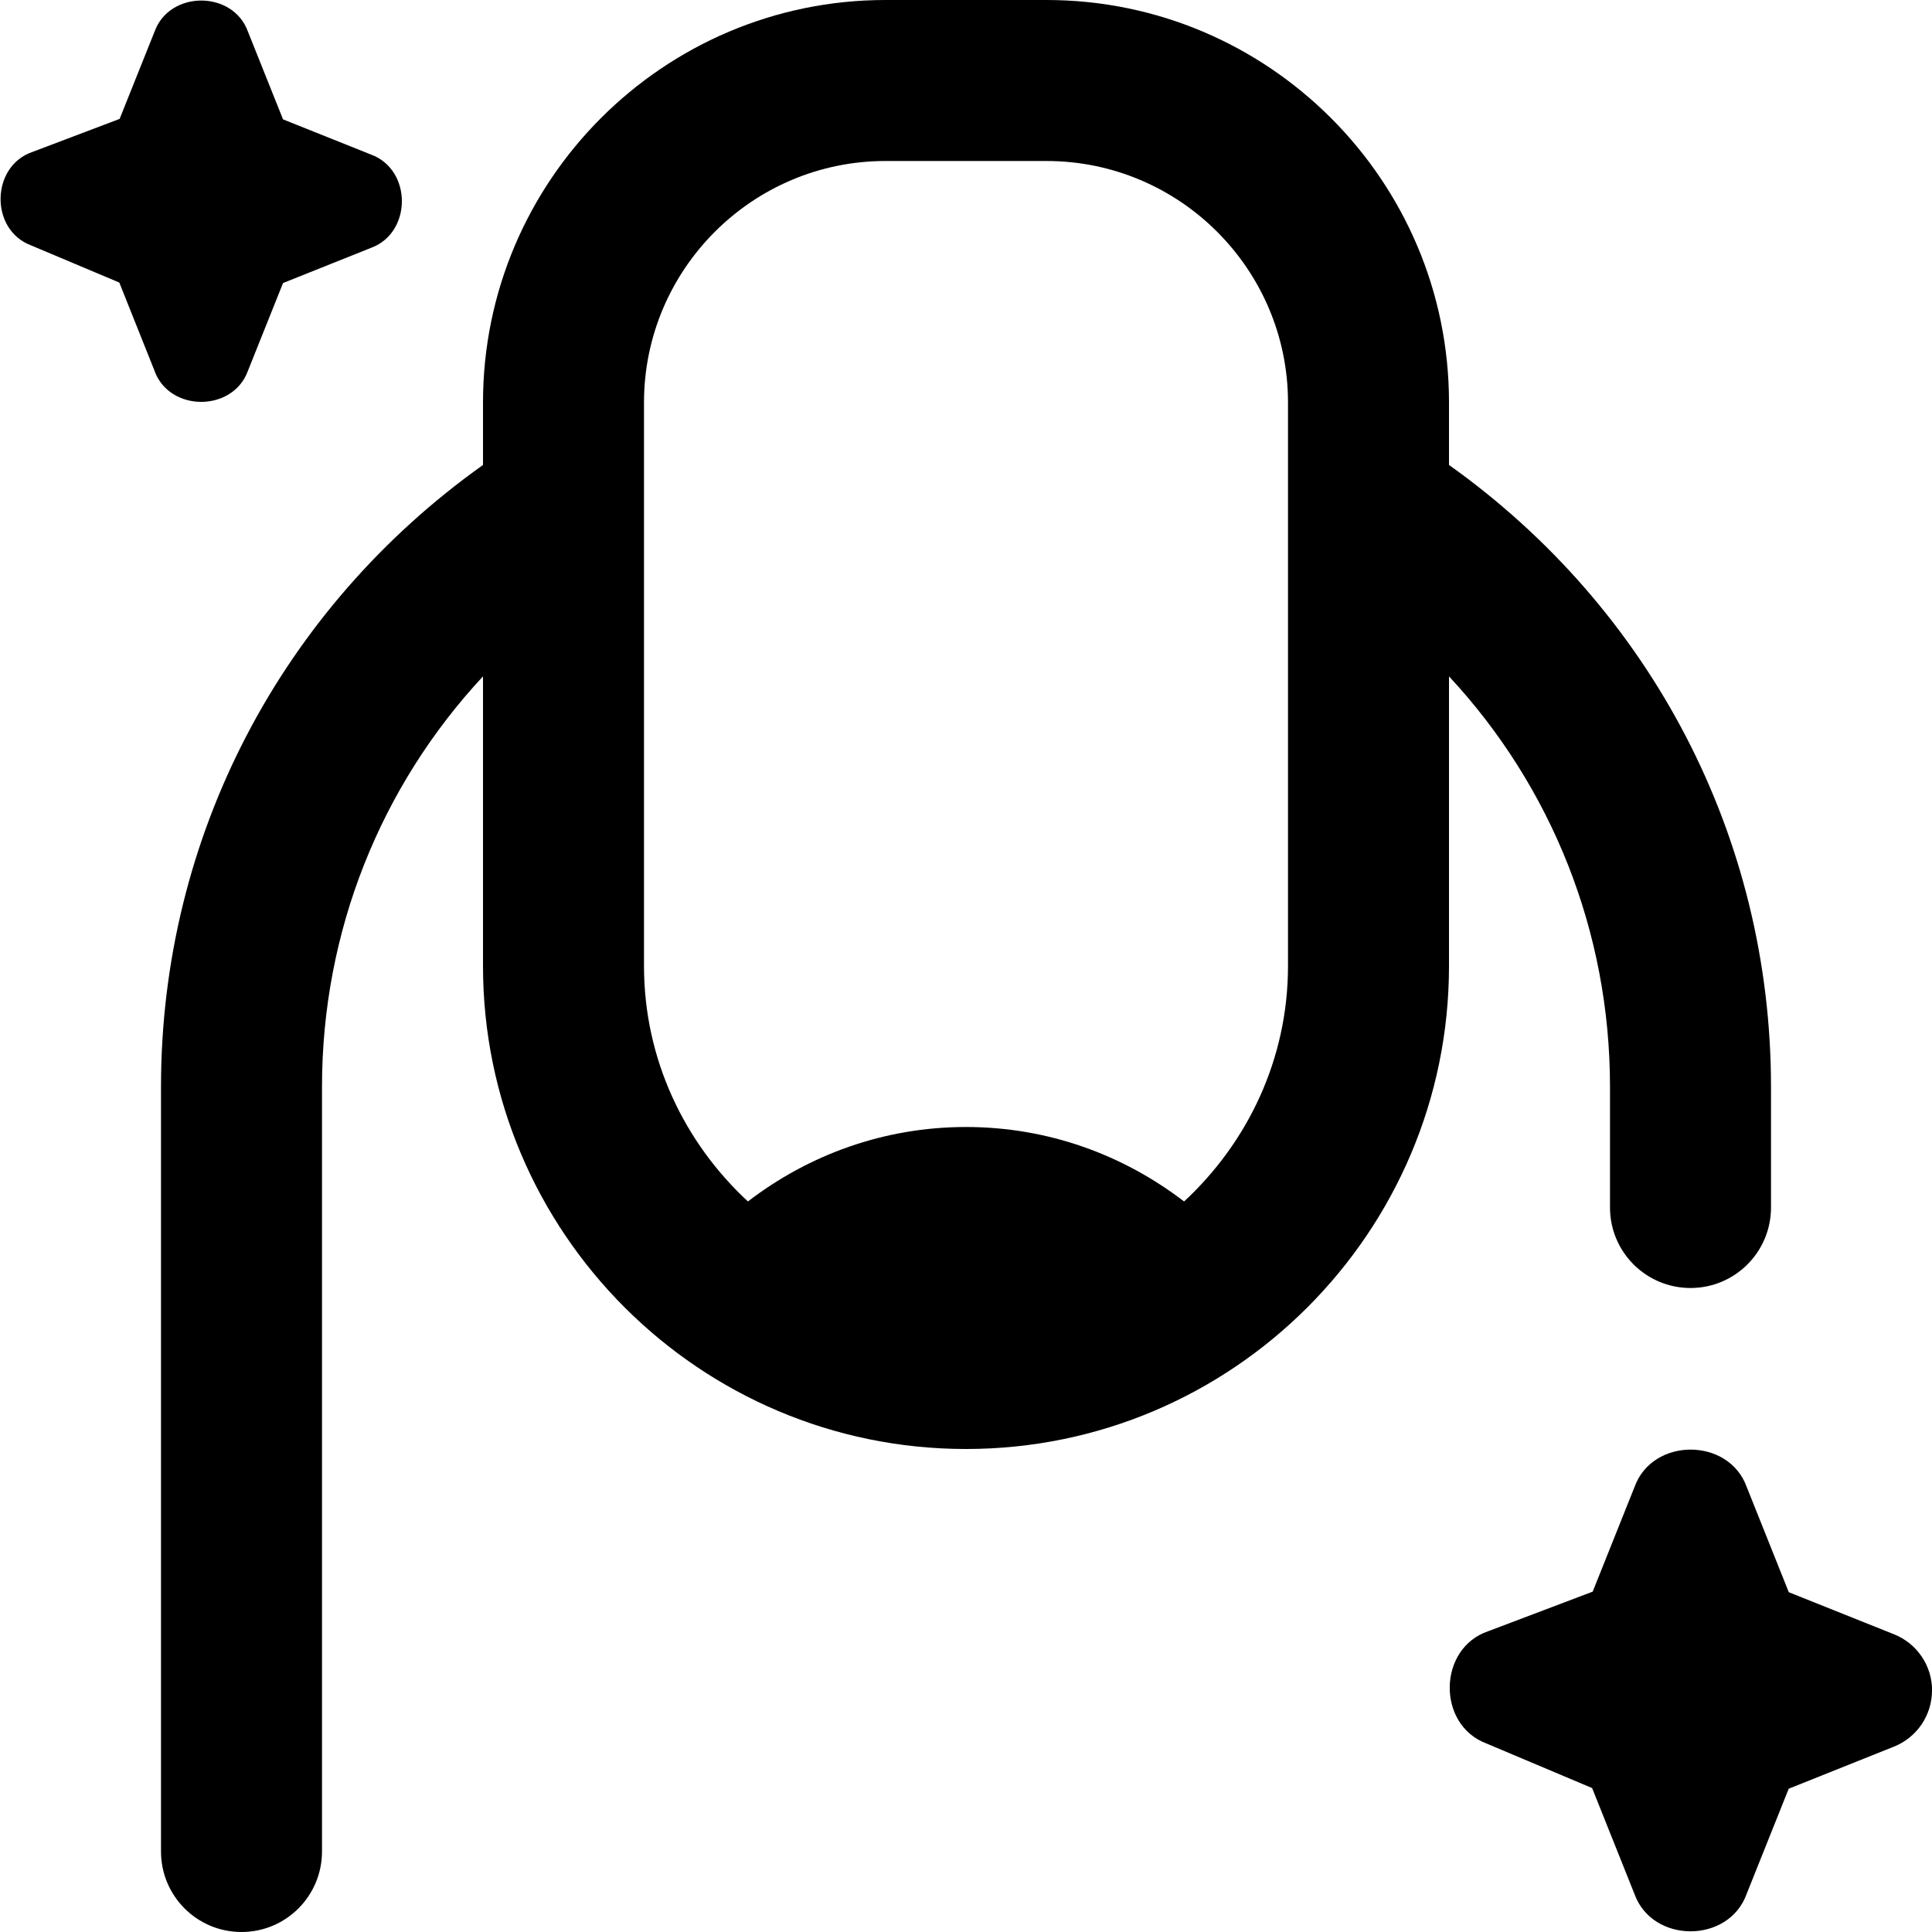
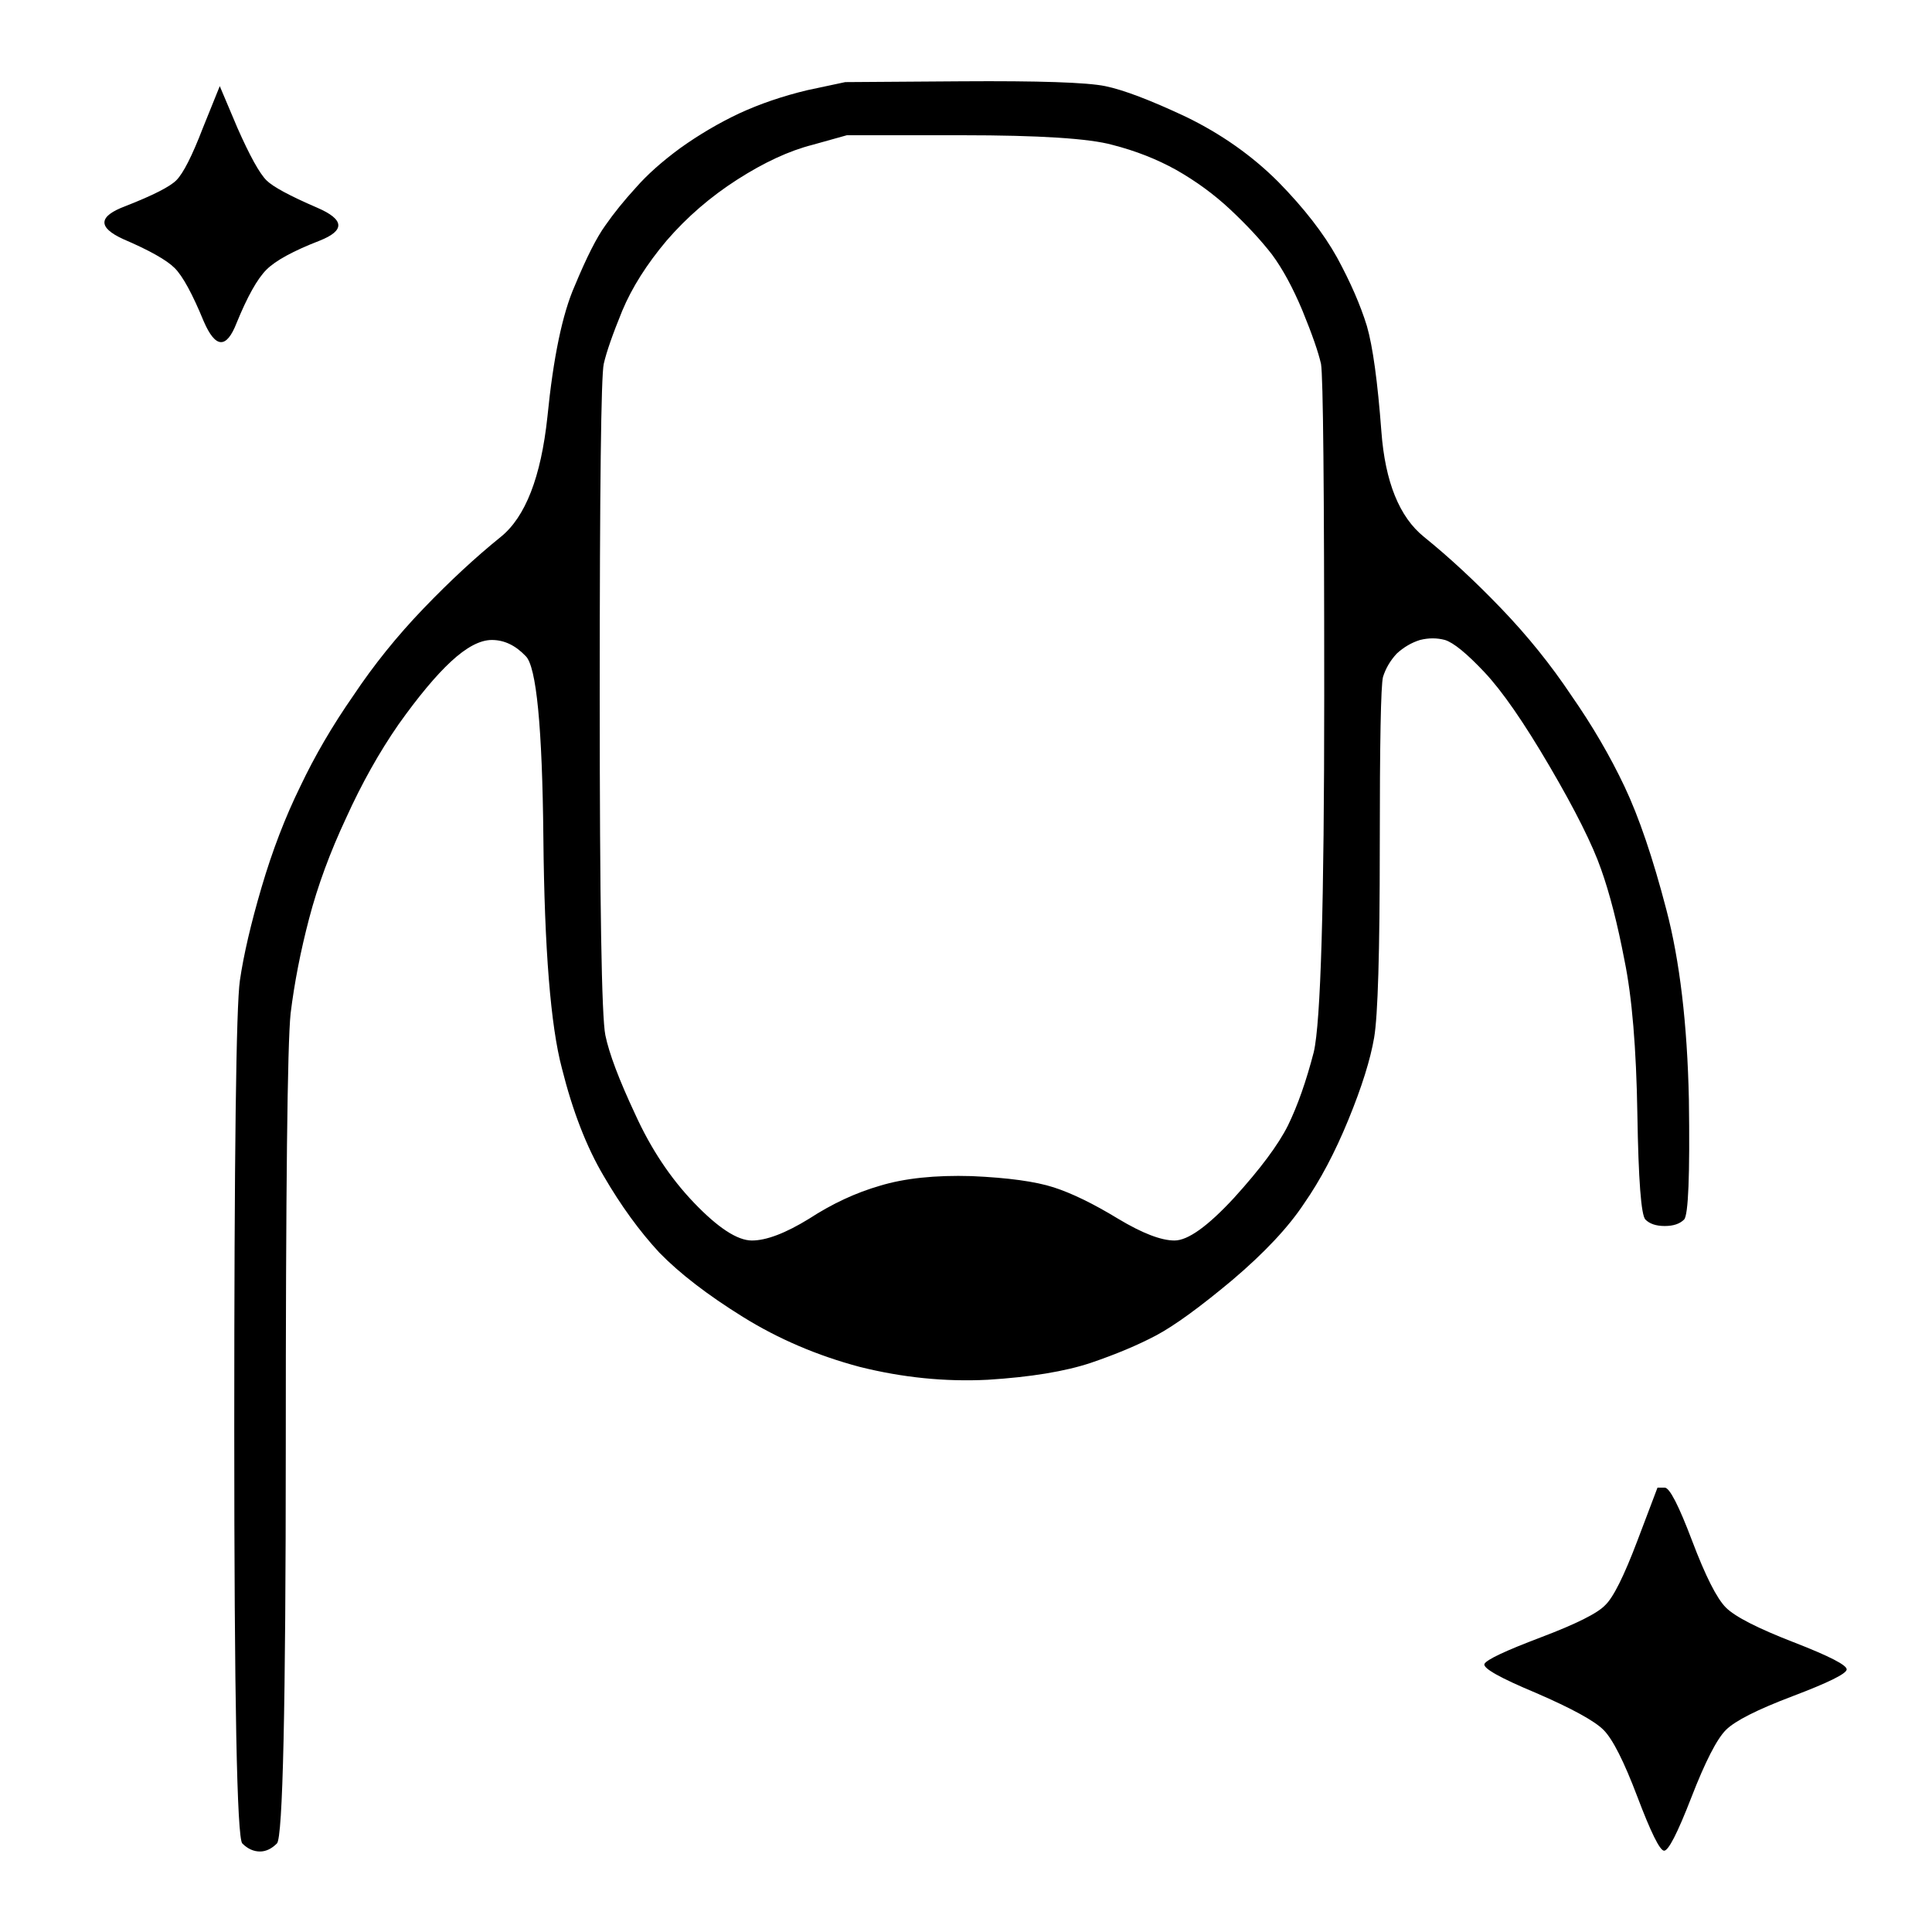
<svg xmlns="http://www.w3.org/2000/svg" id="Layer_1" data-name="Layer 1" viewBox="0 0 24 24" width="512" height="512">
-   <path d="M18,8.402c1.273,1.368,2,3.17,2,5.098v1.5c0,.552,.447,1,1,1s1-.448,1-1v-1.5c0-3.103-1.493-5.94-4-7.724v-.776c0-2.757-2.243-5-5-5h-2c-2.757,0-5,2.243-5,5v.776c-2.507,1.784-4,4.621-4,7.724v9.5c0,.552,.447,1,1,1s1-.448,1-1V13.5c0-1.928,.727-3.73,2-5.098v3.598c0,3.309,2.691,6,6,6s6-2.691,6-6v-3.598Zm-2,3.598c0,1.158-.502,2.194-1.291,2.925-.752-.577-1.687-.925-2.709-.925s-1.957,.348-2.709,.925c-.789-.731-1.291-1.767-1.291-2.925V5c0-1.654,1.346-3,3-3h2c1.654,0,3,1.346,3,3v7ZM1.92,4.607l-.438-1.097-1.099-.463c-.512-.195-.497-.984,.021-1.16l1.082-.41L1.92,.393C2.106-.122,2.894-.122,3.08,.393l.436,1.09,1.09,.436c.515,.186,.515,.975,0,1.161l-1.09,.436-.436,1.09c-.186,.515-.975,.515-1.161,0ZM24,21c0,.307-.187,.583-.472,.697l-1.308,.523-.523,1.308c-.223,.618-1.17,.618-1.393,0l-.526-1.316-1.318-.556c-.614-.235-.597-1.181,.026-1.392l1.299-.492,.52-1.301c.223-.618,1.17-.618,1.393,0l.523,1.308,1.308,.523c.285,.114,.472,.39,.472,.697Z" />
+   <path fill-rule="evenodd" d="M11.94 1.01Q13.39 1.00 13.73 1.07Q14.07 1.14 14.73 1.45Q15.39 1.77 15.88 2.26Q16.36 2.75 16.61 3.20Q16.86 3.66 16.98 4.05Q17.09 4.43 17.16 5.36Q17.23 6.30 17.69 6.67Q18.16 7.05 18.65 7.56Q19.14 8.07 19.52 8.64Q19.91 9.20 20.18 9.77Q20.45 10.34 20.70 11.30Q20.95 12.25 20.98 13.66Q21.00 15.07 20.92 15.15Q20.84 15.23 20.68 15.23Q20.52 15.23 20.44 15.15Q20.36 15.07 20.34 13.84Q20.32 12.61 20.18 11.93Q20.05 11.25 19.89 10.80Q19.73 10.34 19.25 9.52Q18.77 8.70 18.44 8.35Q18.11 8.00 17.95 7.95Q17.80 7.91 17.64 7.95Q17.48 8.00 17.35 8.12Q17.23 8.25 17.18 8.41Q17.14 8.57 17.14 10.52Q17.14 12.48 17.07 12.89Q17.00 13.30 16.75 13.91Q16.50 14.52 16.20 14.95Q15.91 15.39 15.31 15.90Q14.70 16.41 14.36 16.59Q14.02 16.77 13.55 16.93Q13.07 17.09 12.27 17.14Q11.48 17.18 10.68 16.98Q9.89 16.77 9.23 16.36Q8.57 15.95 8.19 15.56Q7.82 15.16 7.50 14.61Q7.18 14.07 6.98 13.27Q6.77 12.48 6.75 10.41Q6.73 8.34 6.53 8.15Q6.34 7.95 6.11 7.95Q5.89 7.95 5.60 8.22Q5.32 8.48 4.95 9.00Q4.59 9.52 4.30 10.16Q4.00 10.80 3.84 11.41Q3.68 12.02 3.61 12.59Q3.55 13.16 3.55 17.98Q3.55 22.80 3.44 22.90Q3.34 23.00 3.23 23.00Q3.11 23.00 3.01 22.90Q2.91 22.80 2.91 17.73Q2.91 12.66 2.98 12.18Q3.05 11.70 3.25 11.02Q3.45 10.34 3.73 9.77Q4.00 9.20 4.39 8.64Q4.77 8.07 5.26 7.56Q5.75 7.05 6.22 6.67Q6.68 6.30 6.80 5.18Q6.91 4.07 7.14 3.55Q7.36 3.02 7.52 2.80Q7.68 2.57 7.90 2.33Q8.11 2.09 8.45 1.84Q8.80 1.59 9.18 1.41Q9.57 1.23 10.03 1.12Q10.50 1.02 10.50 1.02Q10.50 1.02 11.94 1.01ZM2.95 1.59Q3.18 2.11 3.31 2.24Q3.43 2.36 3.94 2.58Q4.45 2.80 3.97 2.99Q3.48 3.18 3.31 3.35Q3.14 3.52 2.94 4.01Q2.75 4.50 2.53 3.99Q2.32 3.48 2.17 3.33Q2.02 3.18 1.53 2.97Q1.05 2.75 1.56 2.56Q2.07 2.36 2.19 2.24Q2.32 2.11 2.52 1.59Q2.73 1.07 2.73 1.07Q2.73 1.07 2.95 1.59ZM10.09 1.80Q9.66 1.91 9.16 2.23Q8.66 2.55 8.28 2.99Q7.91 3.43 7.73 3.86Q7.55 4.30 7.50 4.52Q7.45 4.75 7.45 8.64Q7.45 12.52 7.52 12.86Q7.59 13.20 7.89 13.84Q8.18 14.48 8.62 14.94Q9.07 15.41 9.34 15.41Q9.61 15.41 10.05 15.14Q10.48 14.86 10.93 14.73Q11.39 14.59 12.07 14.61Q12.75 14.64 13.09 14.75Q13.43 14.86 13.89 15.14Q14.34 15.41 14.59 15.41Q14.84 15.41 15.33 14.88Q15.82 14.34 16.00 13.98Q16.18 13.61 16.32 13.07Q16.45 12.52 16.45 8.64Q16.45 4.75 16.41 4.52Q16.36 4.30 16.18 3.86Q16.00 3.43 15.80 3.16Q15.59 2.89 15.28 2.60Q14.98 2.32 14.61 2.11Q14.25 1.91 13.82 1.80Q13.39 1.68 11.95 1.68Q10.52 1.68 10.52 1.68Q10.52 1.68 10.09 1.80ZM20.68 18.48Q20.77 18.48 21.02 19.14Q21.27 19.80 21.44 19.97Q21.61 20.14 22.28 20.40Q22.95 20.66 22.94 20.74Q22.93 20.82 22.27 21.07Q21.61 21.32 21.44 21.49Q21.27 21.66 21.01 22.33Q20.75 23.00 20.67 22.99Q20.59 22.98 20.34 22.32Q20.09 21.66 19.92 21.49Q19.75 21.32 19.08 21.03Q18.41 20.75 18.44 20.67Q18.48 20.59 19.14 20.34Q19.80 20.09 19.94 19.94Q20.09 19.80 20.34 19.14Q20.59 18.48 20.59 18.48Q20.59 18.48 20.68 18.48Z" />
</svg>
